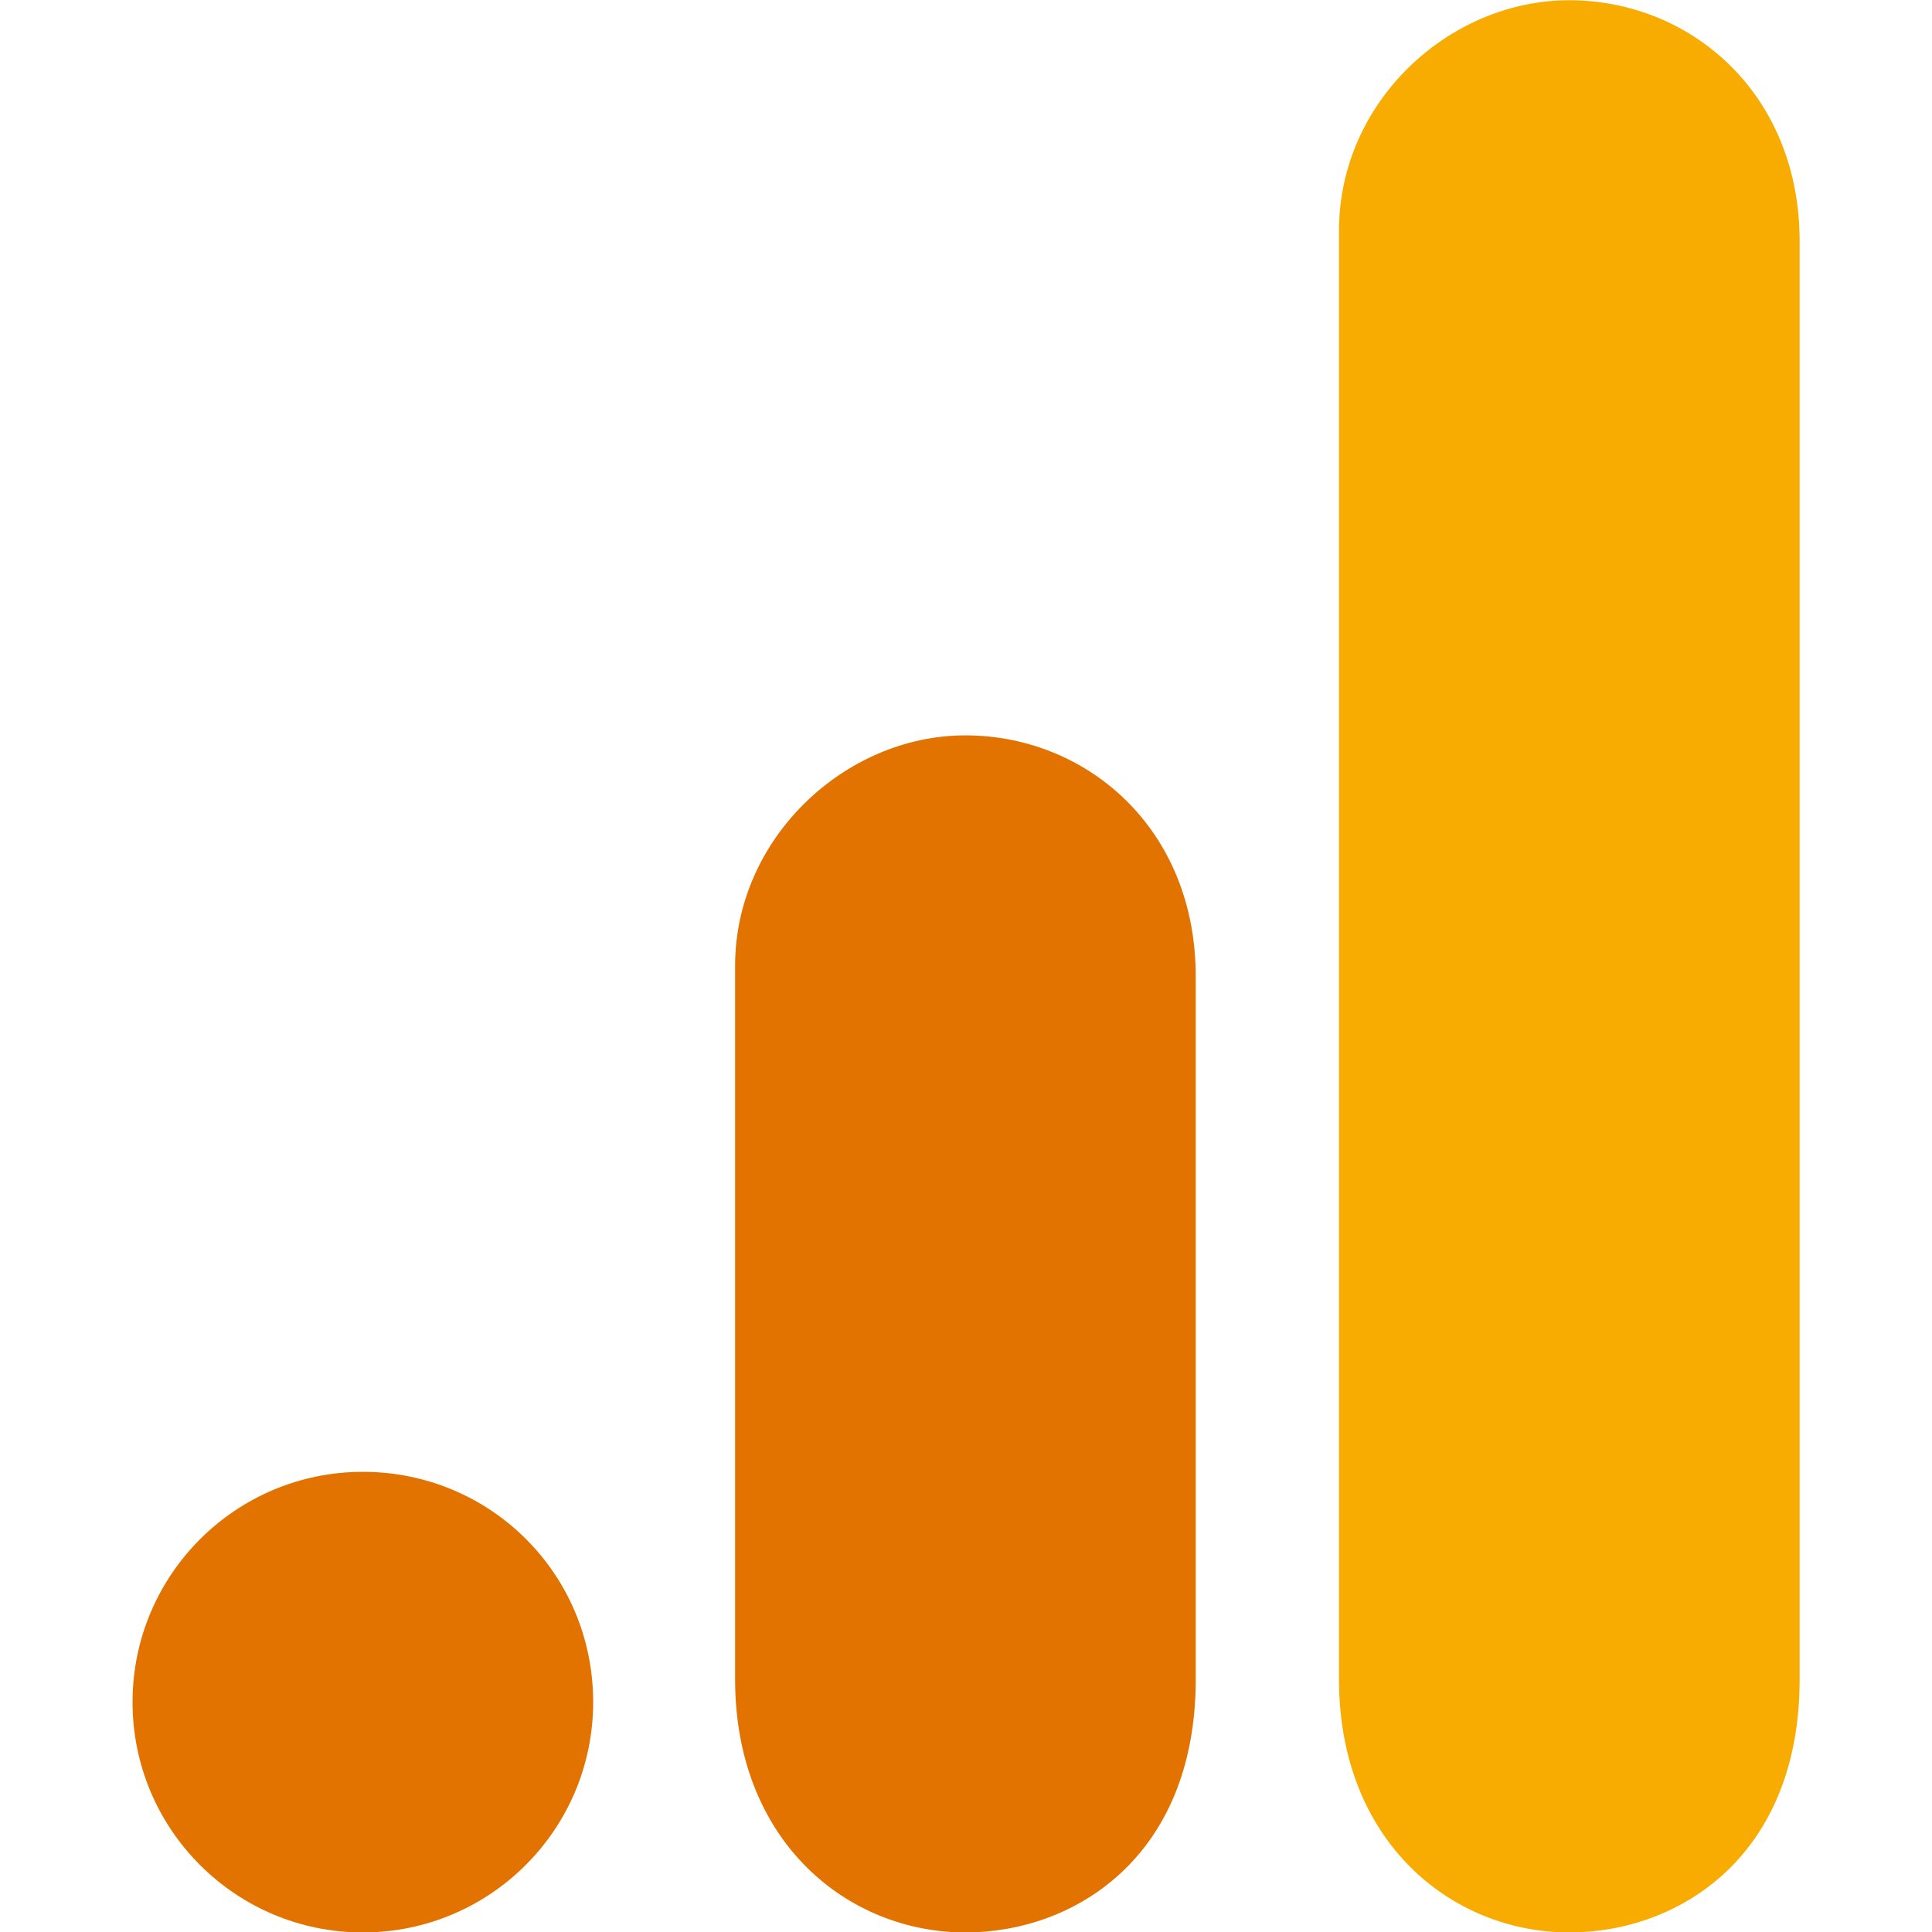
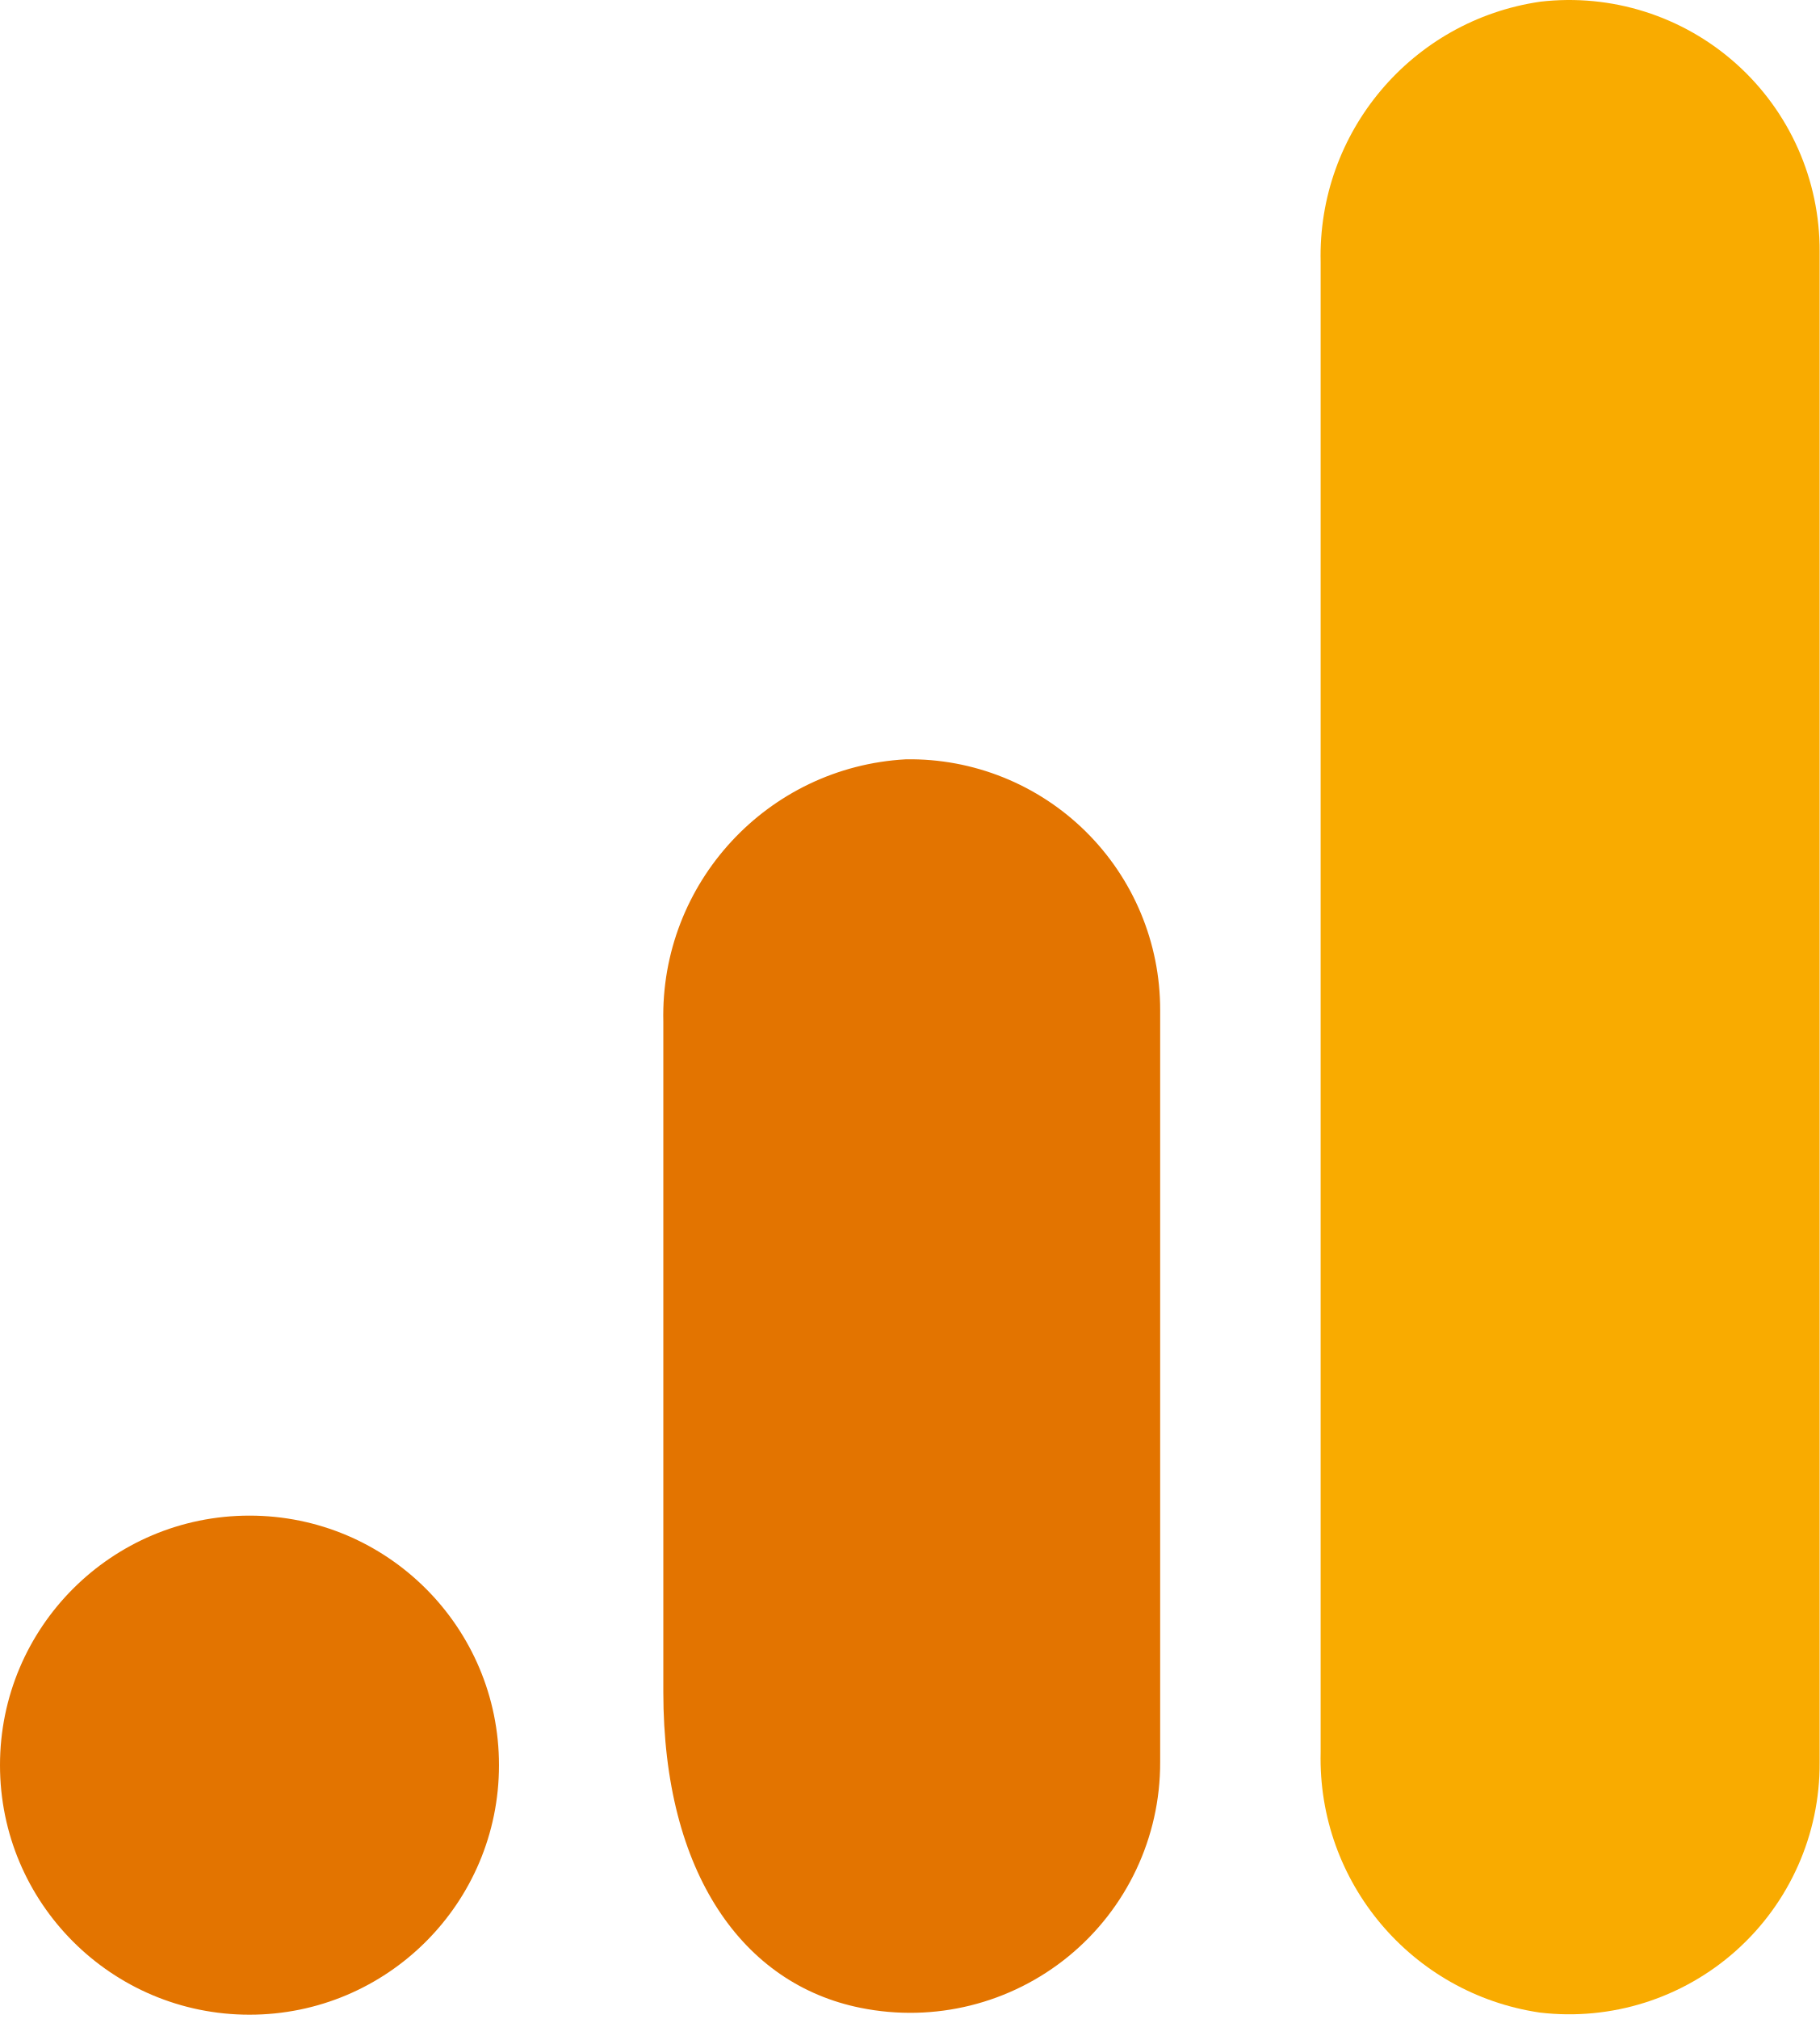
- <svg xmlns="http://www.w3.org/2000/svg" xml:space="preserve" id="svg4243" x="0" y="0" version="1.1" viewBox="0 0 512 512">
-   <style>.st1{fill:#e37300}</style>
-   <g id="g6628" transform="translate(-174.95 -339.18)scale(3.54856)">
-     <path id="path3806" d="M149.3 112.8V221c0 12.1 8.4 18.9 17.2 18.9 8.2 0 17.2-5.7 17.2-18.9V113.6c0-11.1-8.2-18-17.2-18s-17.2 7.6-17.2 17.2" style="fill:#f8ab00" />
-     <path id="path3808" d="M104.2 167.7V221c0 12.1 8.4 18.9 17.2 18.9 8.2 0 17.2-5.7 17.2-18.9v-52.5c0-11.1-8.2-18-17.2-18s-17.2 7.7-17.2 17.2" class="st1" />
-     <path id="path3810" d="M93.6 222.7c0 9.5-7.7 17.2-17.2 17.2s-17.2-7.7-17.2-17.2 7.7-17.2 17.2-17.2 17.2 7.6 17.2 17.2" class="st1" />
+ <svg xmlns="http://www.w3.org/2000/svg" width="256px" height="284px" viewBox="0 0 256 284" version="1.1" preserveAspectRatio="xMidYMid">
+   <g>
+     <path d="M256.003,247.933 C256.056,258.03 251.773,267.665 244.241,274.39 C236.71,281.116 226.654,284.285 216.627,283.094 C198.583,280.424 185.361,264.723 185.801,246.488 L185.801,36.845 C185.365,18.591 198.62,2.881 216.687,0.239 C226.704,-0.933 236.744,2.245 244.261,8.968 C251.779,15.691 256.054,25.315 256.003,35.4 L256.003,247.933 Z" fill="#F9AB00" />
+     <path d="M35.101,213.193 C54.487,213.193 70.202,228.909 70.202,248.294 C70.202,267.68 54.487,283.395 35.101,283.395 C15.715,283.395 0,267.68 0,248.294 C0,228.909 15.715,213.193 35.101,213.193 Z M127.459,106.806 C107.982,107.874 92.87,124.212 93.322,143.714 L93.322,237.999 C93.322,263.587 104.581,279.121 121.077,282.432 C131.434,284.531 142.185,281.861 150.357,275.16 C158.528,268.46 163.252,258.44 163.223,247.873 L163.223,142.088 C163.24,132.642 159.462,123.584 152.737,116.95 C146.013,110.316 136.905,106.661 127.459,106.806 L127.459,106.806 Z" fill="#E37400" />
  </g>
</svg>
